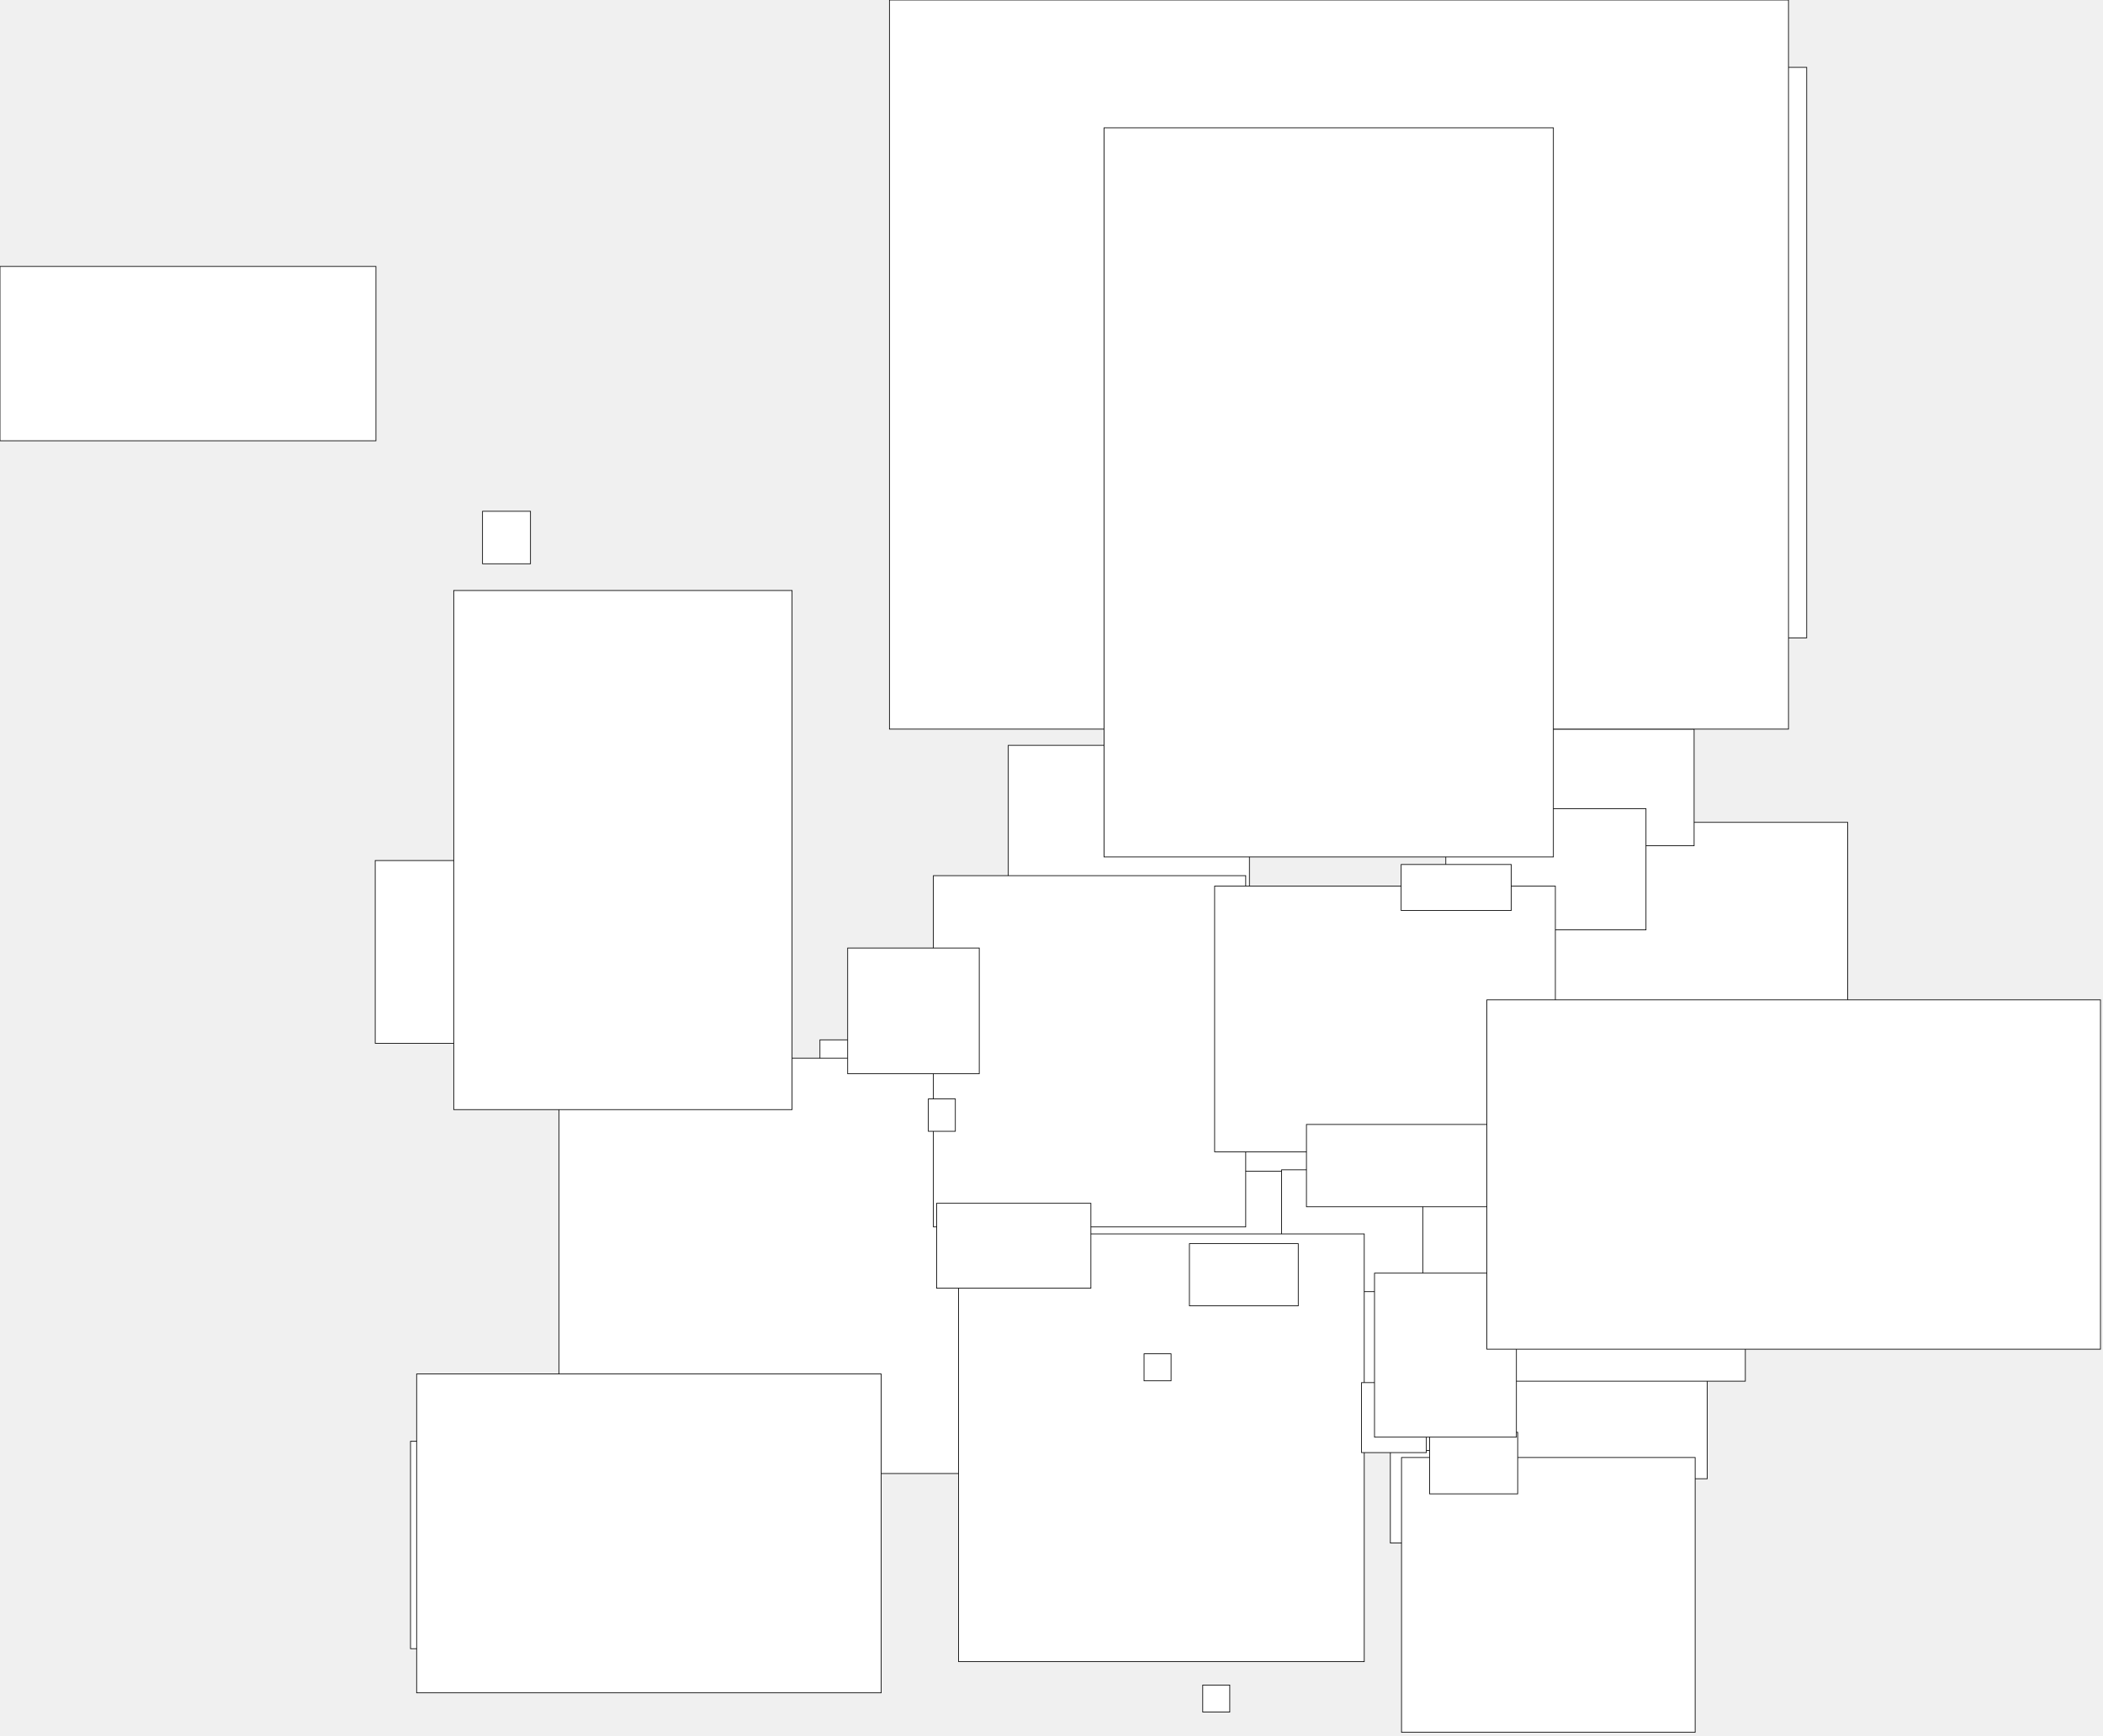
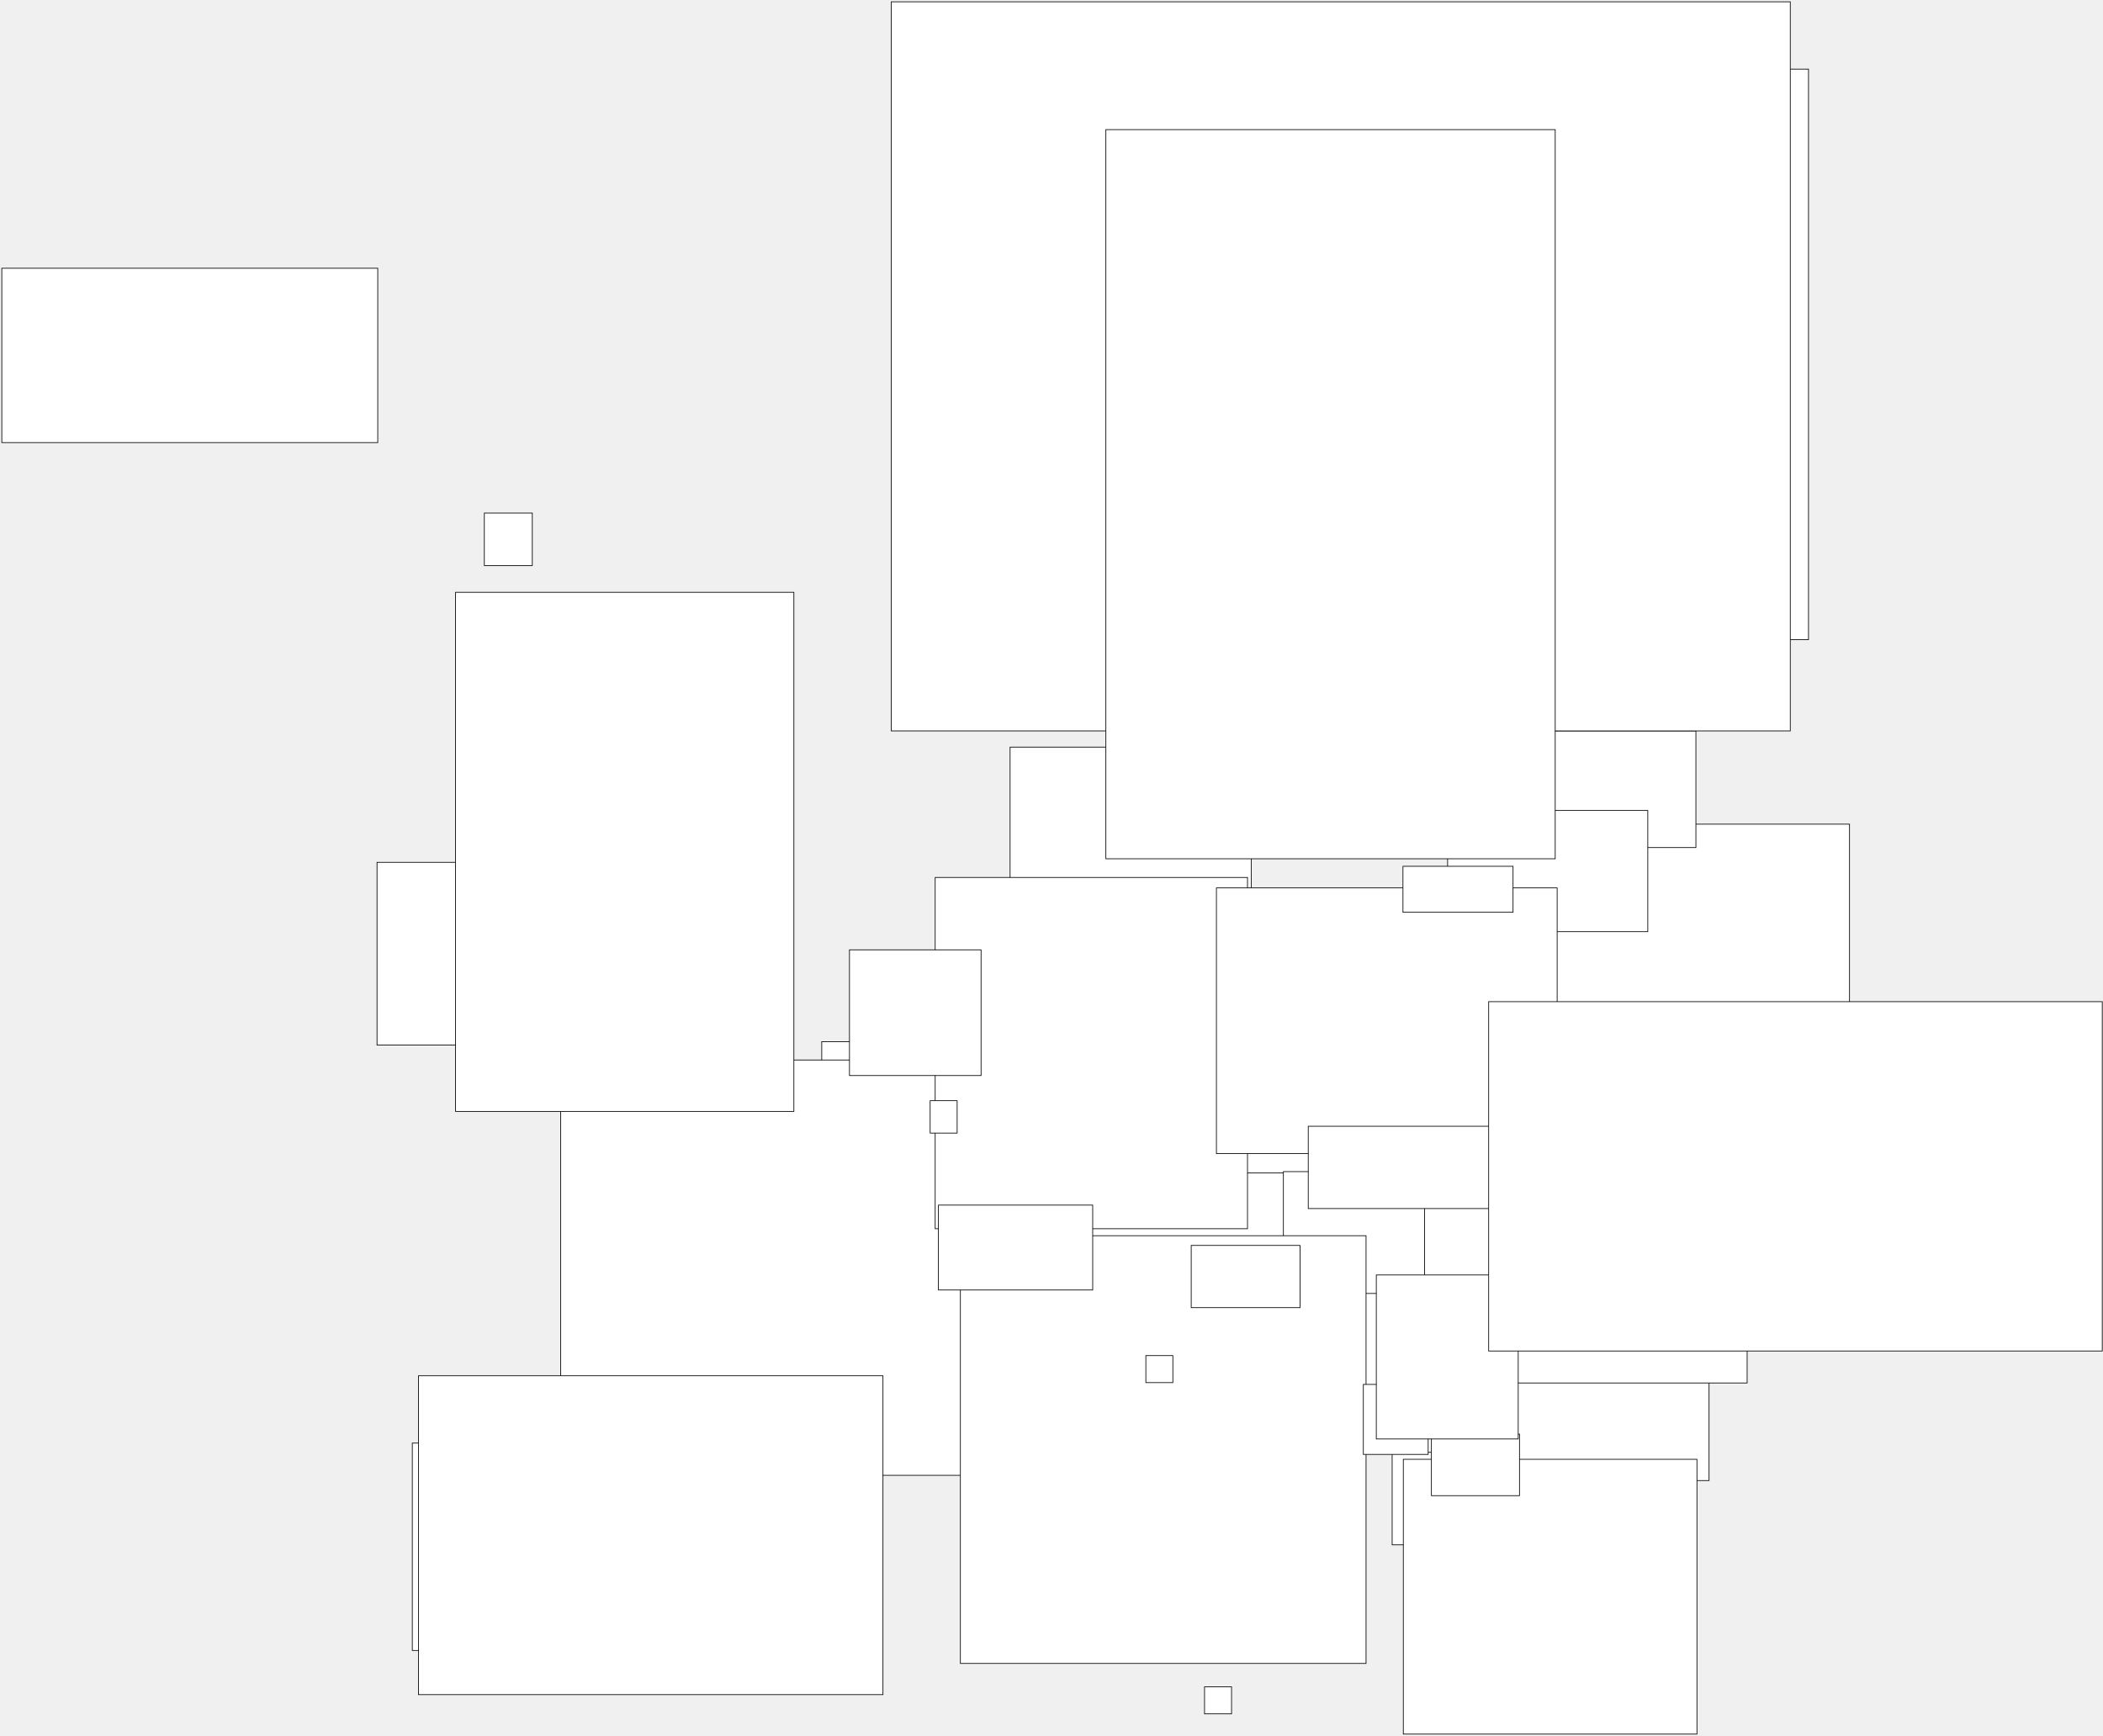
<svg xmlns="http://www.w3.org/2000/svg" style="background: transparent; background-color: transparent;" version="1.1" width="584px" height="482px" viewBox="0 0 584 482">
  <defs />
  <g>
    <g data-cell-id="0">
      <g data-cell-id="1">
        <g data-cell-id="37">
-           <g>
+           <g transform="translate(0.5,0.5)">
            <rect x="386.1" y="394.4" width="16.73" height="34.16" fill="#ffffff" stroke="#000000" stroke-width="0.2" pointer-events="all" style="fill: light-dark(rgb(255, 255, 255), rgb(18, 18, 18)); stroke: light-dark(rgb(0, 0, 0), rgb(255, 255, 255));" />
          </g>
        </g>
        <g data-cell-id="38">
-           <g>
+           <g transform="translate(0.5,0.5)">
            <rect x="215.4" y="392" width="7.5" height="7.5" fill="#ffffff" stroke="#000000" stroke-width="0.2" pointer-events="all" style="fill: light-dark(rgb(255, 255, 255), rgb(18, 18, 18)); stroke: light-dark(rgb(0, 0, 0), rgb(255, 255, 255));" />
          </g>
        </g>
        <g data-cell-id="39">
-           <g>
+           <g transform="translate(0.5,0.5)">
            <rect x="293.8" y="319.5" width="72.31" height="31.68" fill="#ffffff" stroke="#000000" stroke-width="0.2" pointer-events="all" style="fill: light-dark(rgb(255, 255, 255), rgb(18, 18, 18)); stroke: light-dark(rgb(0, 0, 0), rgb(255, 255, 255));" />
          </g>
        </g>
        <g data-cell-id="40">
-           <g>
+           <g transform="translate(0.5,0.5)">
            <rect x="422.6" y="228.4" width="90.51" height="63.54" fill="#ffffff" stroke="#000000" stroke-width="0.2" pointer-events="all" style="fill: light-dark(rgb(255, 255, 255), rgb(18, 18, 18)); stroke: light-dark(rgb(0, 0, 0), rgb(255, 255, 255));" />
          </g>
        </g>
        <g data-cell-id="41">
-           <g>
+           <g transform="translate(0.5,0.5)">
            <rect x="227.7" y="288.8" width="36.53" height="24.66" fill="#ffffff" stroke="#000000" stroke-width="0.2" pointer-events="all" style="fill: light-dark(rgb(255, 255, 255), rgb(18, 18, 18)); stroke: light-dark(rgb(0, 0, 0), rgb(255, 255, 255));" />
          </g>
        </g>
        <g data-cell-id="42">
-           <g>
+           <g transform="translate(0.5,0.5)">
            <rect x="352.2" y="364.5" width="36.88" height="31.2" fill="#ffffff" stroke="#000000" stroke-width="0.2" pointer-events="all" style="fill: light-dark(rgb(255, 255, 255), rgb(18, 18, 18)); stroke: light-dark(rgb(0, 0, 0), rgb(255, 255, 255));" />
          </g>
        </g>
        <g data-cell-id="43">
-           <g>
+           <g transform="translate(0.5,0.5)">
            <rect x="414.9" y="376.5" width="59.2" height="34.2" fill="#ffffff" stroke="#000000" stroke-width="0.2" pointer-events="all" style="fill: light-dark(rgb(255, 255, 255), rgb(18, 18, 18)); stroke: light-dark(rgb(0, 0, 0), rgb(255, 255, 255));" />
          </g>
        </g>
        <g data-cell-id="44">
-           <g>
+           <g transform="translate(0.5,0.5)">
            <rect x="331.2" y="349.3" width="56.13" height="48.3" fill="#ffffff" stroke="#000000" stroke-width="0.2" pointer-events="all" style="fill: light-dark(rgb(255, 255, 255), rgb(18, 18, 18)); stroke: light-dark(rgb(0, 0, 0), rgb(255, 255, 255));" />
          </g>
        </g>
        <g data-cell-id="45">
-           <g>
+           <g transform="translate(0.5,0.5)">
            <rect x="318" y="294.5" width="64.08" height="30.78" fill="#ffffff" stroke="#000000" stroke-width="0.2" pointer-events="all" style="fill: light-dark(rgb(255, 255, 255), rgb(18, 18, 18)); stroke: light-dark(rgb(0, 0, 0), rgb(255, 255, 255));" />
          </g>
        </g>
        <g data-cell-id="46">
-           <g>
+           <g transform="translate(0.5,0.5)">
            <rect x="280" y="207" width="66.96" height="42.66" fill="#ffffff" stroke="#000000" stroke-width="0.2" pointer-events="all" style="fill: light-dark(rgb(255, 255, 255), rgb(18, 18, 18)); stroke: light-dark(rgb(0, 0, 0), rgb(255, 255, 255));" />
          </g>
        </g>
        <g data-cell-id="47">
-           <g>
+           <g transform="translate(0.5,0.5)">
            <rect x="409.8" y="180.4" width="60.27" height="29.7" fill="#ffffff" stroke="#000000" stroke-width="0.2" pointer-events="all" style="fill: light-dark(rgb(255, 255, 255), rgb(18, 18, 18)); stroke: light-dark(rgb(0, 0, 0), rgb(255, 255, 255));" />
          </g>
        </g>
        <g data-cell-id="48">
-           <g>
+           <g transform="translate(0.5,0.5)">
            <rect x="134" y="142" width="13.32" height="14.58" fill="#ffffff" stroke="#000000" stroke-width="0.2" pointer-events="all" style="fill: light-dark(rgb(255, 255, 255), rgb(18, 18, 18)); stroke: light-dark(rgb(0, 0, 0), rgb(255, 255, 255));" />
          </g>
        </g>
        <g data-cell-id="49">
-           <g>
+           <g transform="translate(0.5,0.5)">
            <rect x="387.6" y="18.7" width="114.12" height="158.46" fill="#ffffff" stroke="#000000" stroke-width="0.2" pointer-events="all" style="fill: light-dark(rgb(255, 255, 255), rgb(18, 18, 18)); stroke: light-dark(rgb(0, 0, 0), rgb(255, 255, 255));" />
          </g>
        </g>
        <g data-cell-id="50">
-           <g>
+           <g transform="translate(0.5,0.5)">
            <rect x="155.2" y="293.9" width="138.96" height="115.35" fill="#ffffff" stroke="#000000" stroke-width="0.2" pointer-events="all" style="fill: light-dark(rgb(255, 255, 255), rgb(18, 18, 18)); stroke: light-dark(rgb(0, 0, 0), rgb(255, 255, 255));" />
          </g>
        </g>
        <g data-cell-id="51">
-           <g>
+           <g transform="translate(0.5,0.5)">
            <rect x="259.2" y="243.2" width="86.73" height="97.56" fill="#ffffff" stroke="#000000" stroke-width="0.2" pointer-events="all" style="fill: light-dark(rgb(255, 255, 255), rgb(18, 18, 18)); stroke: light-dark(rgb(0, 0, 0), rgb(255, 255, 255));" />
          </g>
        </g>
        <g data-cell-id="52">
-           <g>
+           <g transform="translate(0.5,0.5)">
            <rect x="389.2" y="404.8" width="81.54" height="76.32" fill="#ffffff" stroke="#000000" stroke-width="0.2" pointer-events="all" style="fill: light-dark(rgb(255, 255, 255), rgb(18, 18, 18)); stroke: light-dark(rgb(0, 0, 0), rgb(255, 255, 255));" />
          </g>
        </g>
        <g data-cell-id="53">
-           <g>
+           <g transform="translate(0.5,0.5)">
            <rect x="355.9" y="324.9" width="64.03" height="33.84" fill="#ffffff" stroke="#000000" stroke-width="0.2" pointer-events="all" style="fill: light-dark(rgb(255, 255, 255), rgb(18, 18, 18)); stroke: light-dark(rgb(0, 0, 0), rgb(255, 255, 255));" />
          </g>
        </g>
        <g data-cell-id="54">
-           <g>
+           <g transform="translate(0.5,0.5)">
            <rect x="0" y="74" width="104.4" height="48.42" fill="#ffffff" stroke="#000000" stroke-width="0.2" pointer-events="all" style="fill: light-dark(rgb(255, 255, 255), rgb(18, 18, 18)); stroke: light-dark(rgb(0, 0, 0), rgb(255, 255, 255));" />
          </g>
        </g>
        <g data-cell-id="55">
-           <g>
+           <g transform="translate(0.5,0.5)">
            <rect x="266.2" y="342.7" width="112.65" height="118.8" fill="#ffffff" stroke="#000000" stroke-width="0.2" pointer-events="all" style="fill: light-dark(rgb(255, 255, 255), rgb(18, 18, 18)); stroke: light-dark(rgb(0, 0, 0), rgb(255, 255, 255));" />
          </g>
        </g>
        <g data-cell-id="56">
-           <g>
+           <g transform="translate(0.5,0.5)">
            <rect x="104.2" y="239" width="42.48" height="50.76" fill="#ffffff" stroke="#000000" stroke-width="0.2" pointer-events="all" style="fill: light-dark(rgb(255, 255, 255), rgb(18, 18, 18)); stroke: light-dark(rgb(0, 0, 0), rgb(255, 255, 255));" />
          </g>
        </g>
        <g data-cell-id="57">
-           <g>
+           <g transform="translate(0.5,0.5)">
            <rect x="392.7" y="386.9" width="15.09" height="15.96" fill="#ffffff" stroke="#000000" stroke-width="0.2" pointer-events="all" style="fill: light-dark(rgb(255, 255, 255), rgb(18, 18, 18)); stroke: light-dark(rgb(0, 0, 0), rgb(255, 255, 255));" />
          </g>
        </g>
        <g data-cell-id="58">
-           <g>
+           <g transform="translate(0.5,0.5)">
            <rect x="401.7" y="202.5" width="68.75" height="32.4" fill="#ffffff" stroke="#000000" stroke-width="0.2" pointer-events="all" style="fill: light-dark(rgb(255, 255, 255), rgb(18, 18, 18)); stroke: light-dark(rgb(0, 0, 0), rgb(255, 255, 255));" />
          </g>
        </g>
        <g data-cell-id="59">
-           <g>
+           <g transform="translate(0.5,0.5)">
            <rect x="290.3" y="338.2" width="7.5" height="7.5" fill="#ffffff" stroke="#000000" stroke-width="0.2" pointer-events="all" style="fill: light-dark(rgb(255, 255, 255), rgb(18, 18, 18)); stroke: light-dark(rgb(0, 0, 0), rgb(255, 255, 255));" />
          </g>
        </g>
        <g data-cell-id="60">
-           <g>
+           <g transform="translate(0.5,0.5)">
            <rect x="401.5" y="224.6" width="55.59" height="33.66" fill="#ffffff" stroke="#000000" stroke-width="0.2" pointer-events="all" style="fill: light-dark(rgb(255, 255, 255), rgb(18, 18, 18)); stroke: light-dark(rgb(0, 0, 0), rgb(255, 255, 255));" />
          </g>
        </g>
        <g data-cell-id="61">
-           <g>
+           <g transform="translate(0.5,0.5)">
            <rect x="257.8" y="305.2" width="7.5" height="9" fill="#ffffff" stroke="#000000" stroke-width="0.2" pointer-events="all" style="fill: light-dark(rgb(255, 255, 255), rgb(18, 18, 18)); stroke: light-dark(rgb(0, 0, 0), rgb(255, 255, 255));" />
          </g>
        </g>
        <g data-cell-id="62">
-           <g>
+           <g transform="translate(0.5,0.5)">
            <rect x="397" y="397.8" width="24.46" height="17.1" fill="#ffffff" stroke="#000000" stroke-width="0.2" pointer-events="all" style="fill: light-dark(rgb(255, 255, 255), rgb(18, 18, 18)); stroke: light-dark(rgb(0, 0, 0), rgb(255, 255, 255));" />
          </g>
        </g>
        <g data-cell-id="63">
-           <g>
+           <g transform="translate(0.5,0.5)">
            <rect x="334" y="468" width="7.5" height="7.5" fill="#ffffff" stroke="#000000" stroke-width="0.2" pointer-events="all" style="fill: light-dark(rgb(255, 255, 255), rgb(18, 18, 18)); stroke: light-dark(rgb(0, 0, 0), rgb(255, 255, 255));" />
          </g>
        </g>
        <g data-cell-id="64">
-           <g>
+           <g transform="translate(0.5,0.5)">
            <rect x="455.4" y="326" width="32.91" height="36.36" fill="#ffffff" stroke="#000000" stroke-width="0.2" pointer-events="all" style="fill: light-dark(rgb(255, 255, 255), rgb(18, 18, 18)); stroke: light-dark(rgb(0, 0, 0), rgb(255, 255, 255));" />
          </g>
        </g>
        <g data-cell-id="65">
-           <g>
+           <g transform="translate(0.5,0.5)">
            <rect x="378.1" y="384" width="18" height="19.44" fill="#ffffff" stroke="#000000" stroke-width="0.2" pointer-events="all" style="fill: light-dark(rgb(255, 255, 255), rgb(18, 18, 18)); stroke: light-dark(rgb(0, 0, 0), rgb(255, 255, 255));" />
          </g>
        </g>
        <g data-cell-id="66">
-           <g>
+           <g transform="translate(0.5,0.5)">
            <rect x="235.4" y="263.3" width="36.54" height="34.92" fill="#ffffff" stroke="#000000" stroke-width="0.2" pointer-events="all" style="fill: light-dark(rgb(255, 255, 255), rgb(18, 18, 18)); stroke: light-dark(rgb(0, 0, 0), rgb(255, 255, 255));" />
          </g>
        </g>
        <g data-cell-id="67">
-           <g>
+           <g transform="translate(0.5,0.5)">
            <rect x="247" y="0" width="249.66" height="202.5" fill="#ffffff" stroke="#000000" stroke-width="0.2" pointer-events="all" style="fill: light-dark(rgb(255, 255, 255), rgb(18, 18, 18)); stroke: light-dark(rgb(0, 0, 0), rgb(255, 255, 255));" />
          </g>
        </g>
        <g data-cell-id="68">
-           <g>
+           <g transform="translate(0.5,0.5)">
            <rect x="337.3" y="246.1" width="94.62" height="73.8" fill="#ffffff" stroke="#000000" stroke-width="0.2" pointer-events="all" style="fill: light-dark(rgb(255, 255, 255), rgb(18, 18, 18)); stroke: light-dark(rgb(0, 0, 0), rgb(255, 255, 255));" />
          </g>
        </g>
        <g data-cell-id="69">
-           <g>
+           <g transform="translate(0.5,0.5)">
            <rect x="114" y="400.3" width="31.32" height="57.6" fill="#ffffff" stroke="#000000" stroke-width="0.2" pointer-events="all" style="fill: light-dark(rgb(255, 255, 255), rgb(18, 18, 18)); stroke: light-dark(rgb(0, 0, 0), rgb(255, 255, 255));" />
          </g>
        </g>
        <g data-cell-id="70">
-           <g>
+           <g transform="translate(0.5,0.5)">
            <rect x="395.1" y="328.7" width="89.58" height="54.9" fill="#ffffff" stroke="#000000" stroke-width="0.2" pointer-events="all" style="fill: light-dark(rgb(255, 255, 255), rgb(18, 18, 18)); stroke: light-dark(rgb(0, 0, 0), rgb(255, 255, 255));" />
          </g>
        </g>
        <g data-cell-id="71">
-           <g>
+           <g transform="translate(0.5,0.5)">
            <rect x="389.1" y="240.1" width="30.57" height="12.77" fill="#ffffff" stroke="#000000" stroke-width="0.2" pointer-events="all" style="fill: light-dark(rgb(255, 255, 255), rgb(18, 18, 18)); stroke: light-dark(rgb(0, 0, 0), rgb(255, 255, 255));" />
          </g>
        </g>
        <g data-cell-id="72">
-           <g>
+           <g transform="translate(0.5,0.5)">
            <rect x="317.7" y="376" width="7.5" height="7.5" fill="#ffffff" stroke="#000000" stroke-width="0.2" pointer-events="all" style="fill: light-dark(rgb(255, 255, 255), rgb(18, 18, 18)); stroke: light-dark(rgb(0, 0, 0), rgb(255, 255, 255));" />
          </g>
        </g>
        <g data-cell-id="73">
-           <g>
+           <g transform="translate(0.5,0.5)">
            <rect x="381.7" y="353.6" width="39.41" height="45.55" fill="#ffffff" stroke="#000000" stroke-width="0.2" pointer-events="all" style="fill: light-dark(rgb(255, 255, 255), rgb(18, 18, 18)); stroke: light-dark(rgb(0, 0, 0), rgb(255, 255, 255));" />
          </g>
        </g>
        <g data-cell-id="74">
-           <g>
+           <g transform="translate(0.5,0.5)">
            <rect x="362.8" y="312.3" width="54.15" height="22.86" fill="#ffffff" stroke="#000000" stroke-width="0.2" pointer-events="all" style="fill: light-dark(rgb(255, 255, 255), rgb(18, 18, 18)); stroke: light-dark(rgb(0, 0, 0), rgb(255, 255, 255));" />
          </g>
        </g>
        <g data-cell-id="75">
-           <g>
+           <g transform="translate(0.5,0.5)">
            <rect x="330.3" y="345.4" width="30.22" height="17.28" fill="#ffffff" stroke="#000000" stroke-width="0.2" pointer-events="all" style="fill: light-dark(rgb(255, 255, 255), rgb(18, 18, 18)); stroke: light-dark(rgb(0, 0, 0), rgb(255, 255, 255));" />
          </g>
        </g>
        <g data-cell-id="76">
-           <g>
+           <g transform="translate(0.5,0.5)">
            <rect x="115.7" y="381.6" width="129" height="88.56" fill="#ffffff" stroke="#000000" stroke-width="0.2" pointer-events="all" style="fill: light-dark(rgb(255, 255, 255), rgb(18, 18, 18)); stroke: light-dark(rgb(0, 0, 0), rgb(255, 255, 255));" />
          </g>
        </g>
        <g data-cell-id="77">
-           <g>
+           <g transform="translate(0.5,0.5)">
            <rect x="306.6" y="35.5" width="124.78" height="202.51" fill="#ffffff" stroke="#000000" stroke-width="0.2" pointer-events="all" style="fill: light-dark(rgb(255, 255, 255), rgb(18, 18, 18)); stroke: light-dark(rgb(0, 0, 0), rgb(255, 255, 255));" />
          </g>
        </g>
        <g data-cell-id="78">
-           <g>
+           <g transform="translate(0.5,0.5)">
            <rect x="260.1" y="334.2" width="42.84" height="23.58" fill="#ffffff" stroke="#000000" stroke-width="0.2" pointer-events="all" style="fill: light-dark(rgb(255, 255, 255), rgb(18, 18, 18)); stroke: light-dark(rgb(0, 0, 0), rgb(255, 255, 255));" />
          </g>
        </g>
        <g data-cell-id="79">
-           <g>
+           <g transform="translate(0.5,0.5)">
            <rect x="412.9" y="277.7" width="170.4" height="97.02" fill="#ffffff" stroke="#000000" stroke-width="0.2" pointer-events="all" style="fill: light-dark(rgb(255, 255, 255), rgb(18, 18, 18)); stroke: light-dark(rgb(0, 0, 0), rgb(255, 255, 255));" />
          </g>
        </g>
        <g data-cell-id="80">
-           <g>
+           <g transform="translate(0.5,0.5)">
            <rect x="126" y="164" width="93.96" height="144.18" fill="#ffffff" stroke="#000000" stroke-width="0.2" pointer-events="all" style="fill: light-dark(rgb(255, 255, 255), rgb(18, 18, 18)); stroke: light-dark(rgb(0, 0, 0), rgb(255, 255, 255));" />
          </g>
        </g>
      </g>
    </g>
  </g>
</svg>
